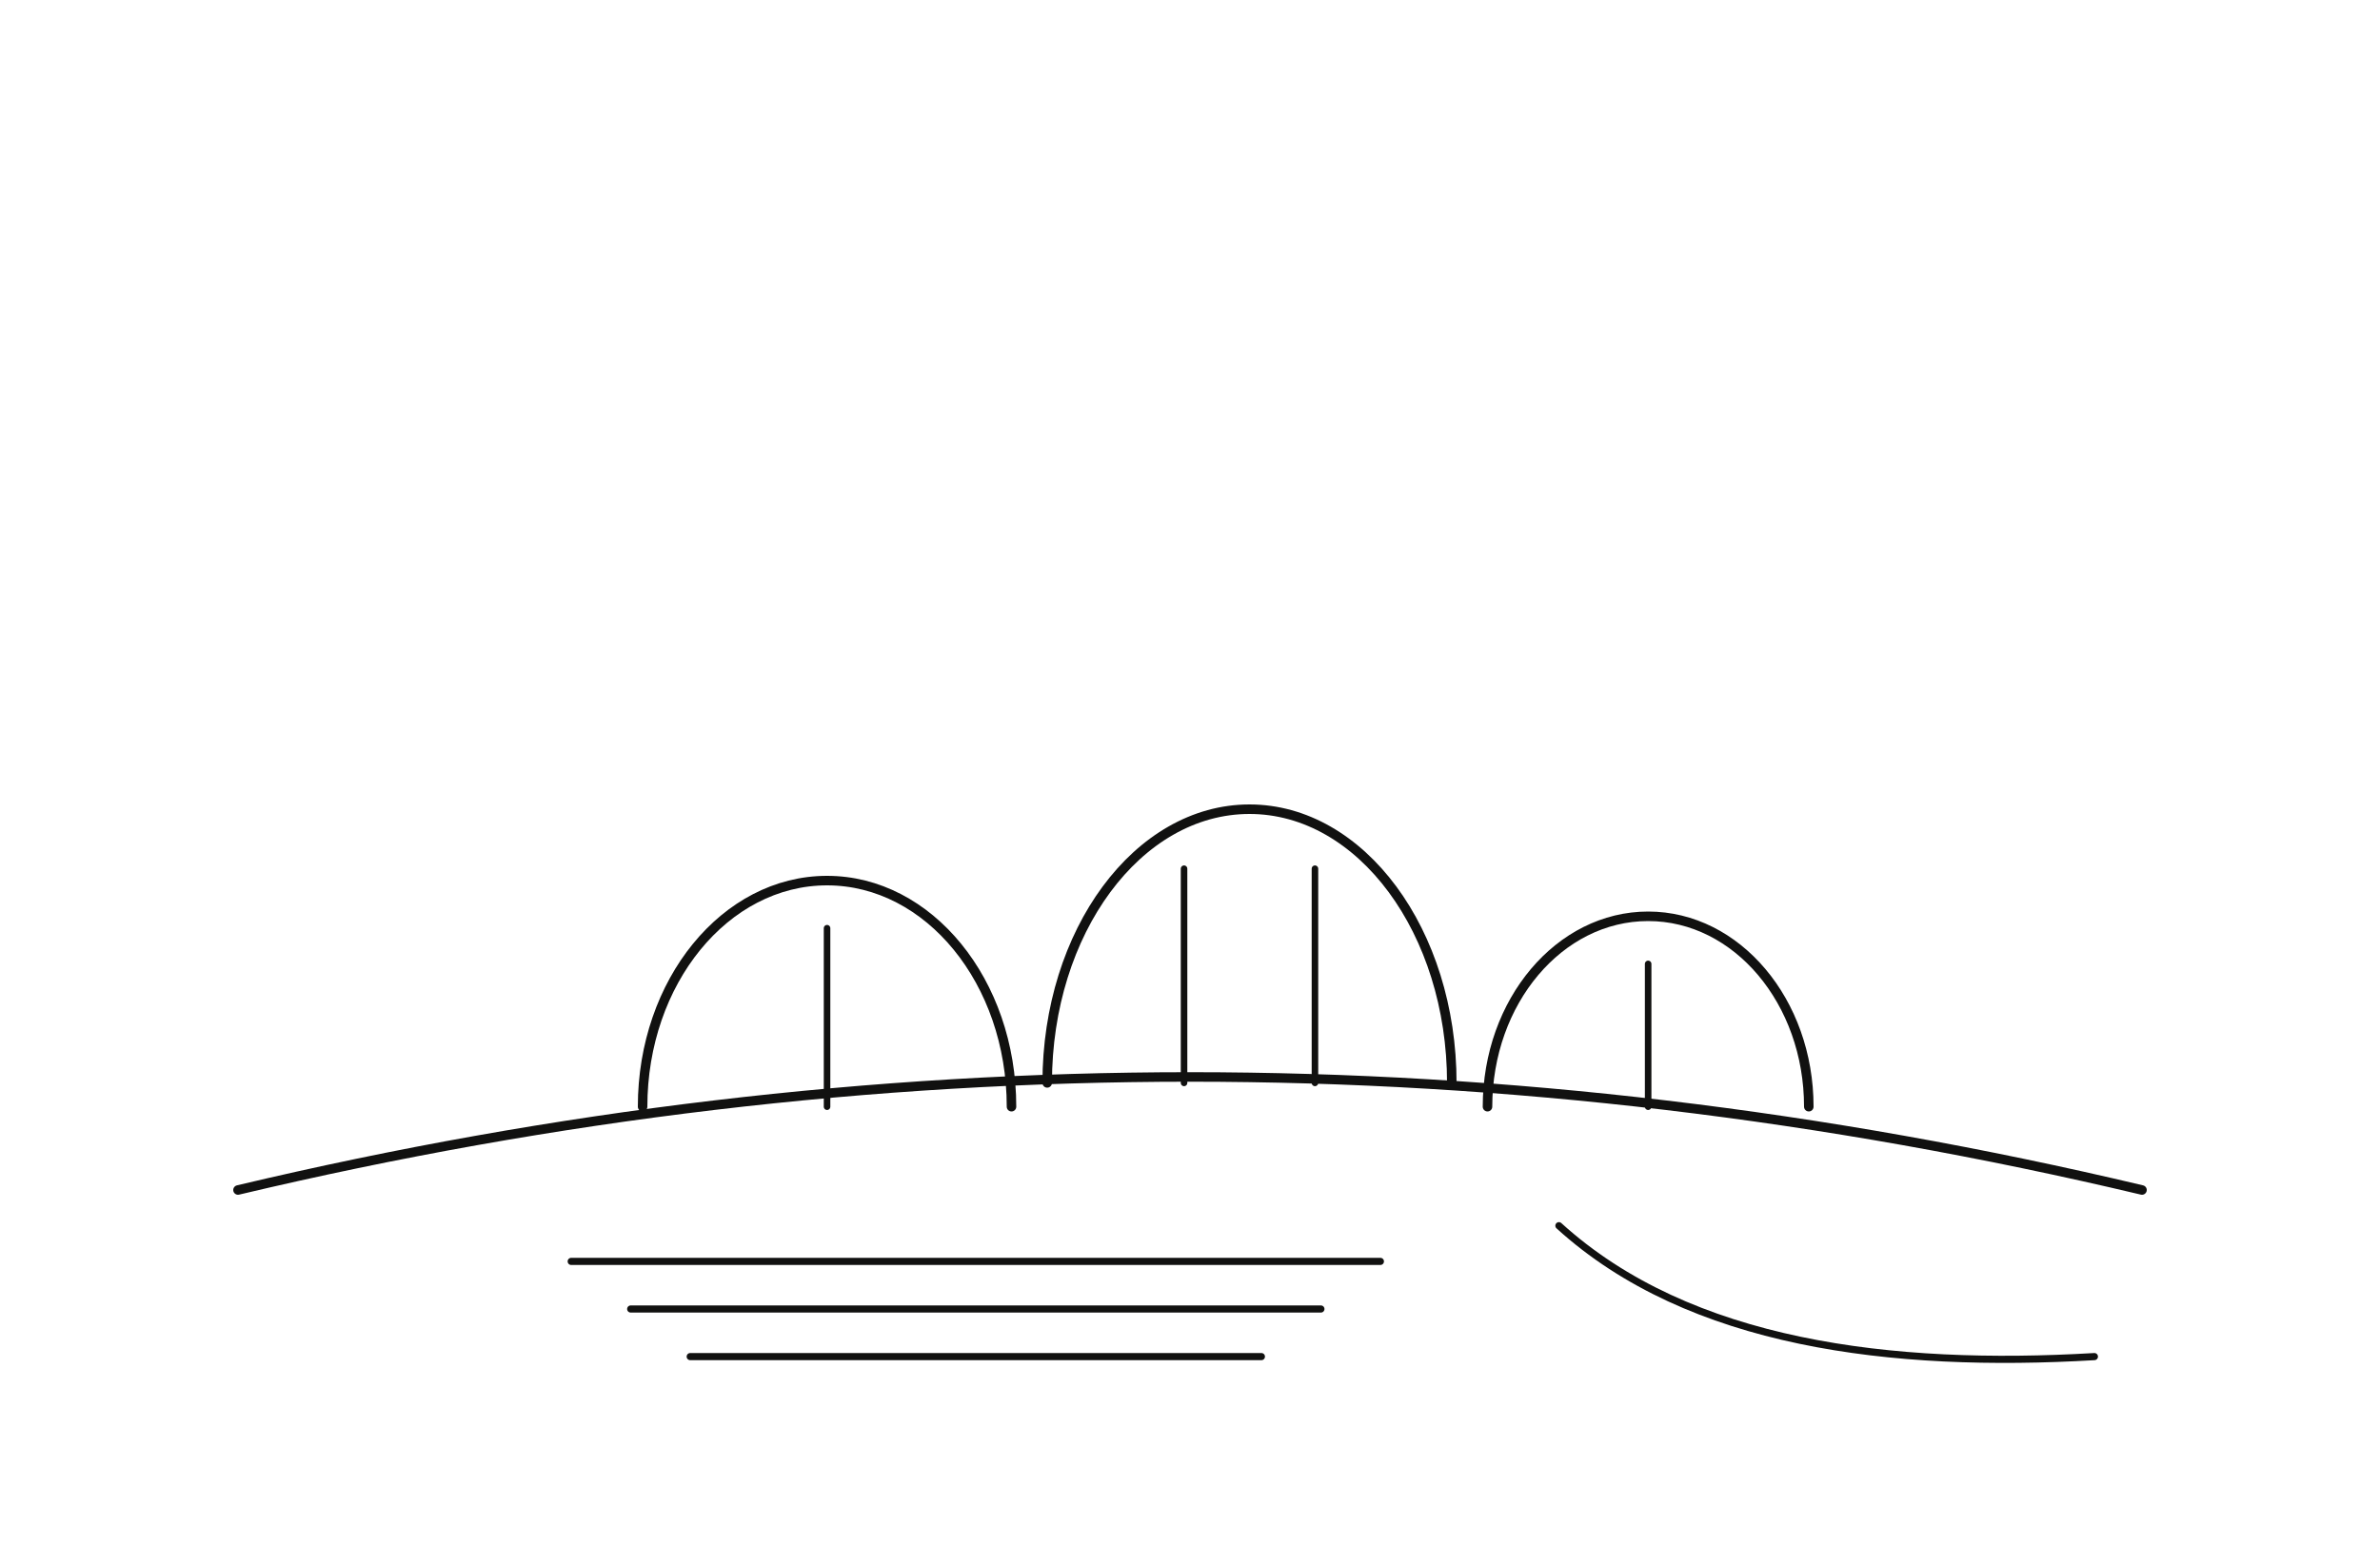
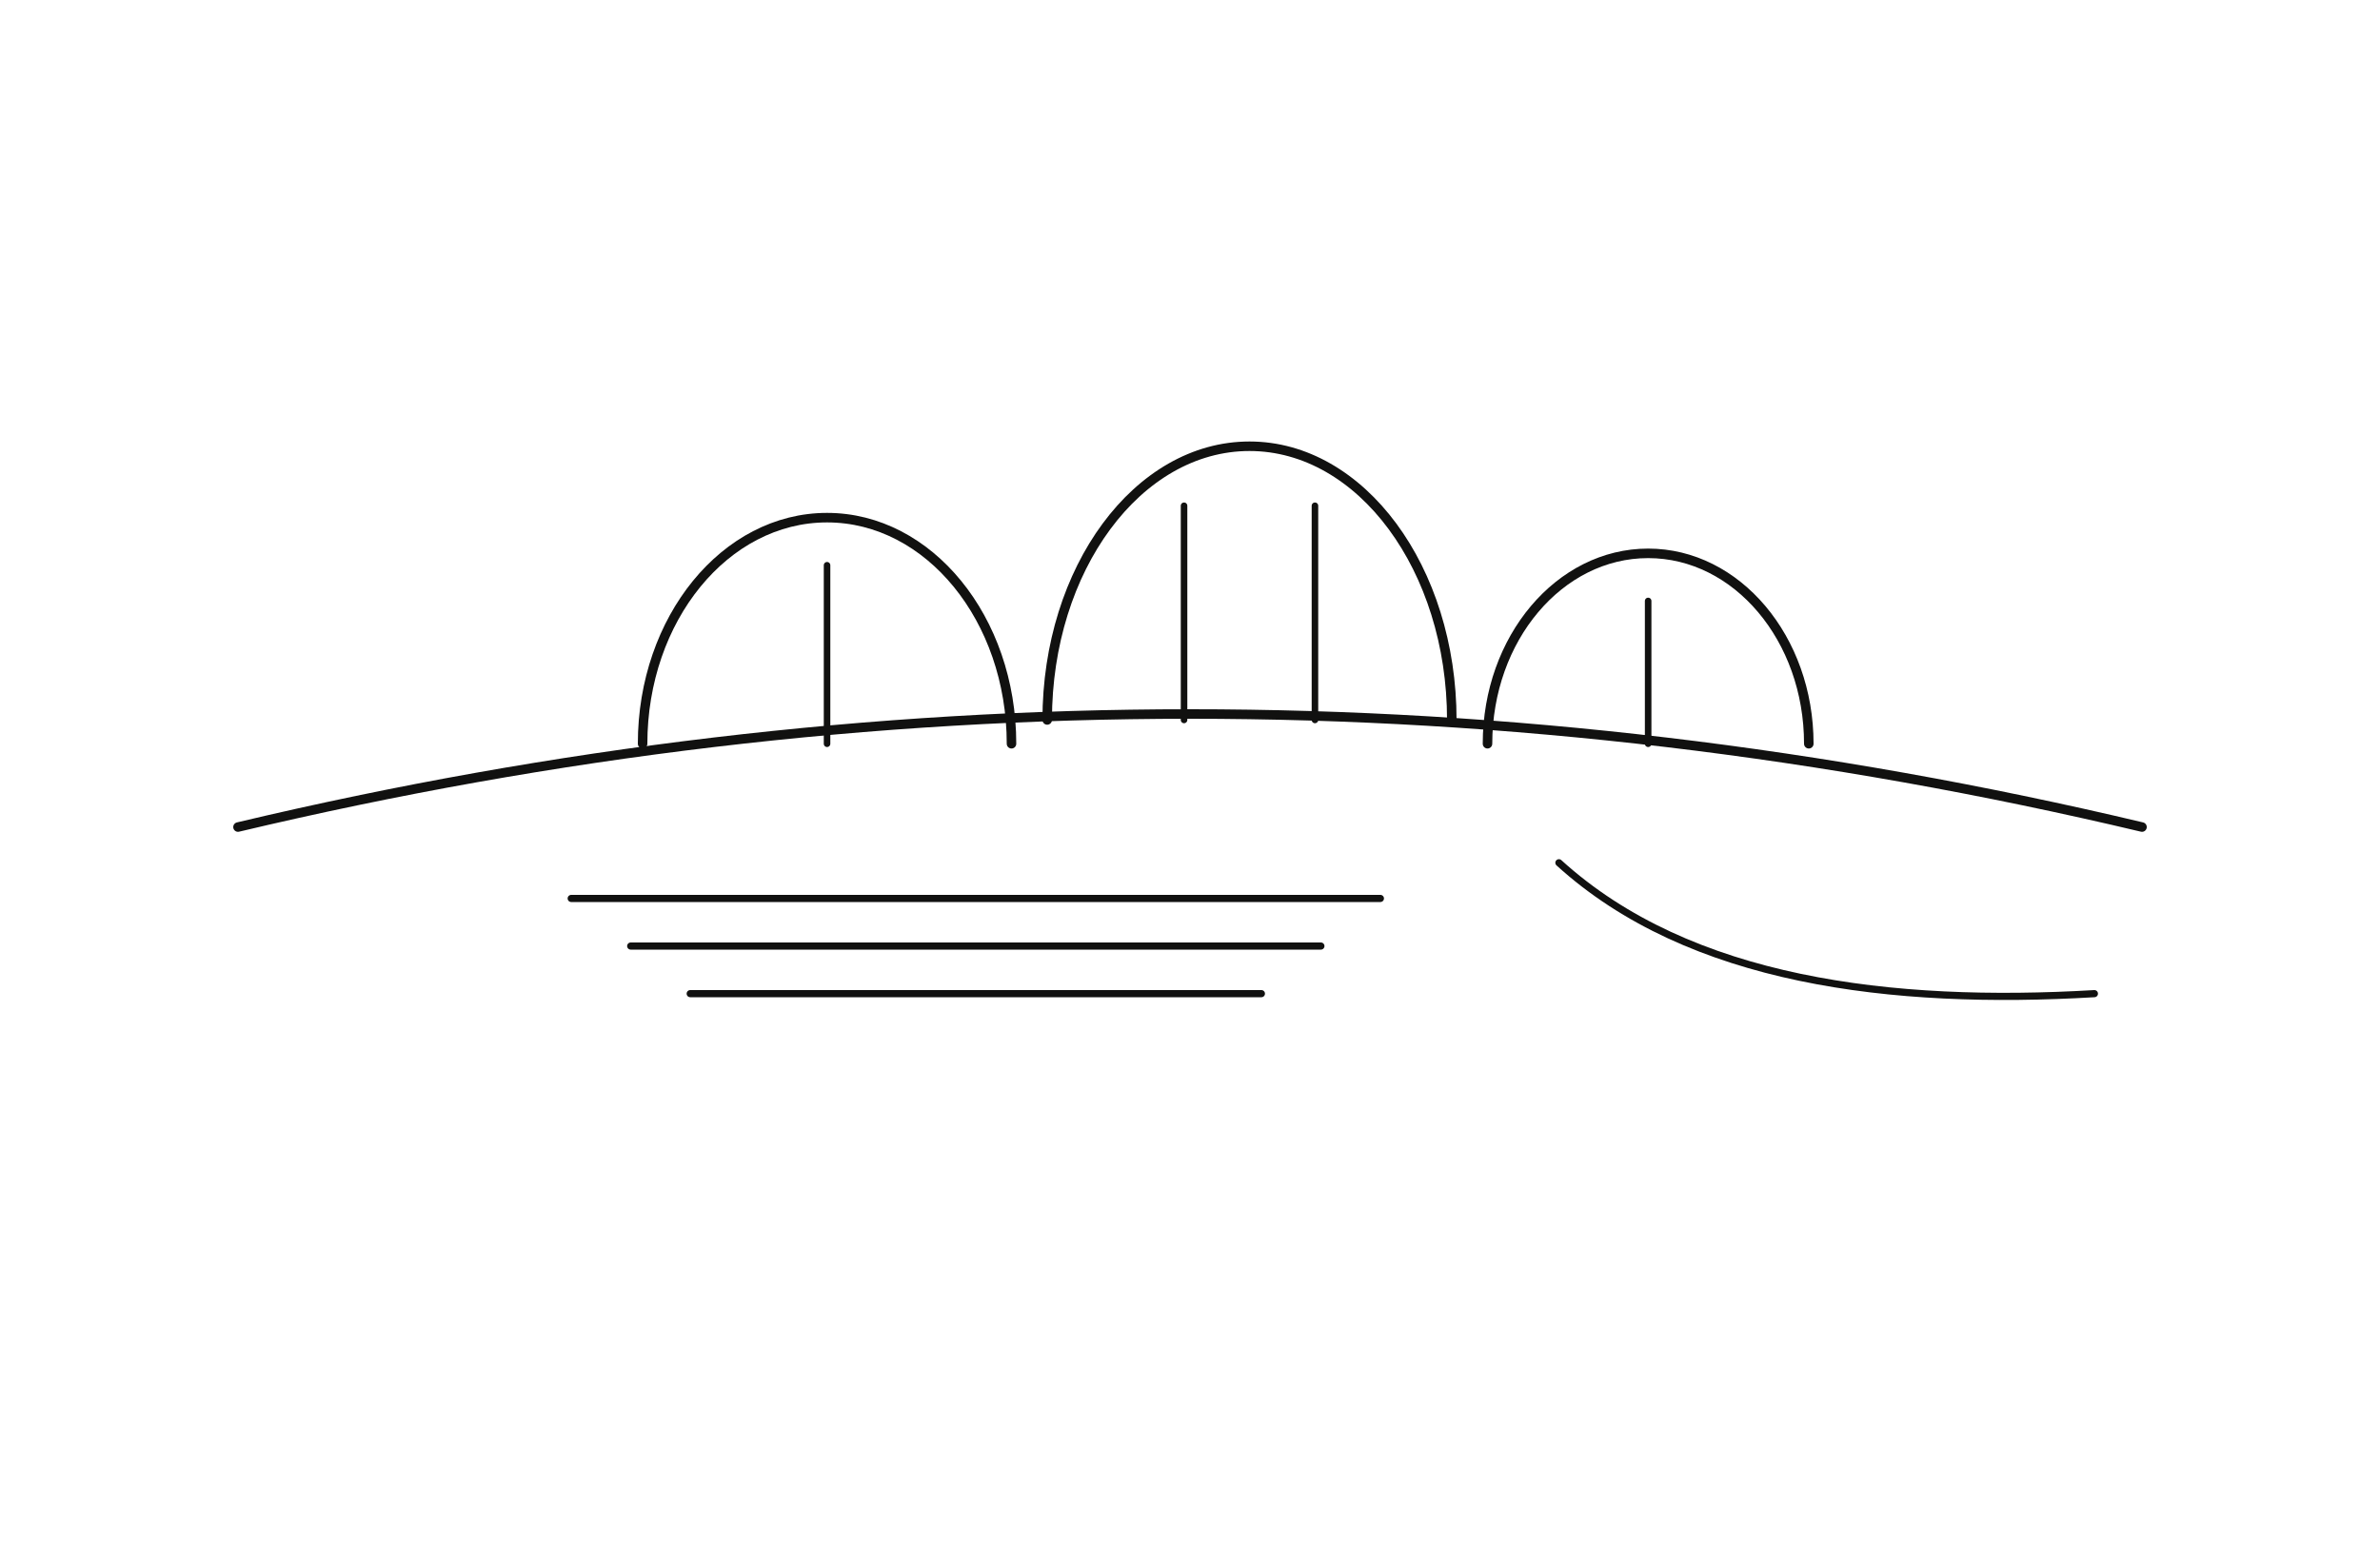
<svg xmlns="http://www.w3.org/2000/svg" viewBox="0 0 400 260" width="400" height="260">
  <rect width="400" height="260" fill="#fff" />
-   <g fill="none" stroke="#111110" stroke-linecap="round" stroke-linejoin="round">
+   <g transform="translate(0.0,-61.0) scale(1.000)" fill="none" stroke="#111110" stroke-linecap="round" stroke-linejoin="round">
    <path d="M40 200 Q200 162 360 200" stroke-width="1.6" />
    <path d="M108 186 A31 38 0 0 1 170 186" stroke-width="1.6" />
    <path d="M176 182 A34 46 0 0 1 244 182" stroke-width="1.6" />
    <path d="M250 186 A27 32 0 0 1 304 186" stroke-width="1.6" />
    <path d="M139 156 V186" stroke-width="1.1" />
    <path d="M199 146 V182 M221 146 V182" stroke-width="1.1" />
    <path d="M277 162 V186" stroke-width="1.1" />
    <path d="M96 212 H232" stroke-width="1.2" />
    <path d="M106 220 H222" stroke-width="1.2" />
    <path d="M116 228 H212" stroke-width="1.2" />
    <path d="M262 206 C284 226 318 230 352 228" stroke-width="1.2" />
  </g>
</svg>
